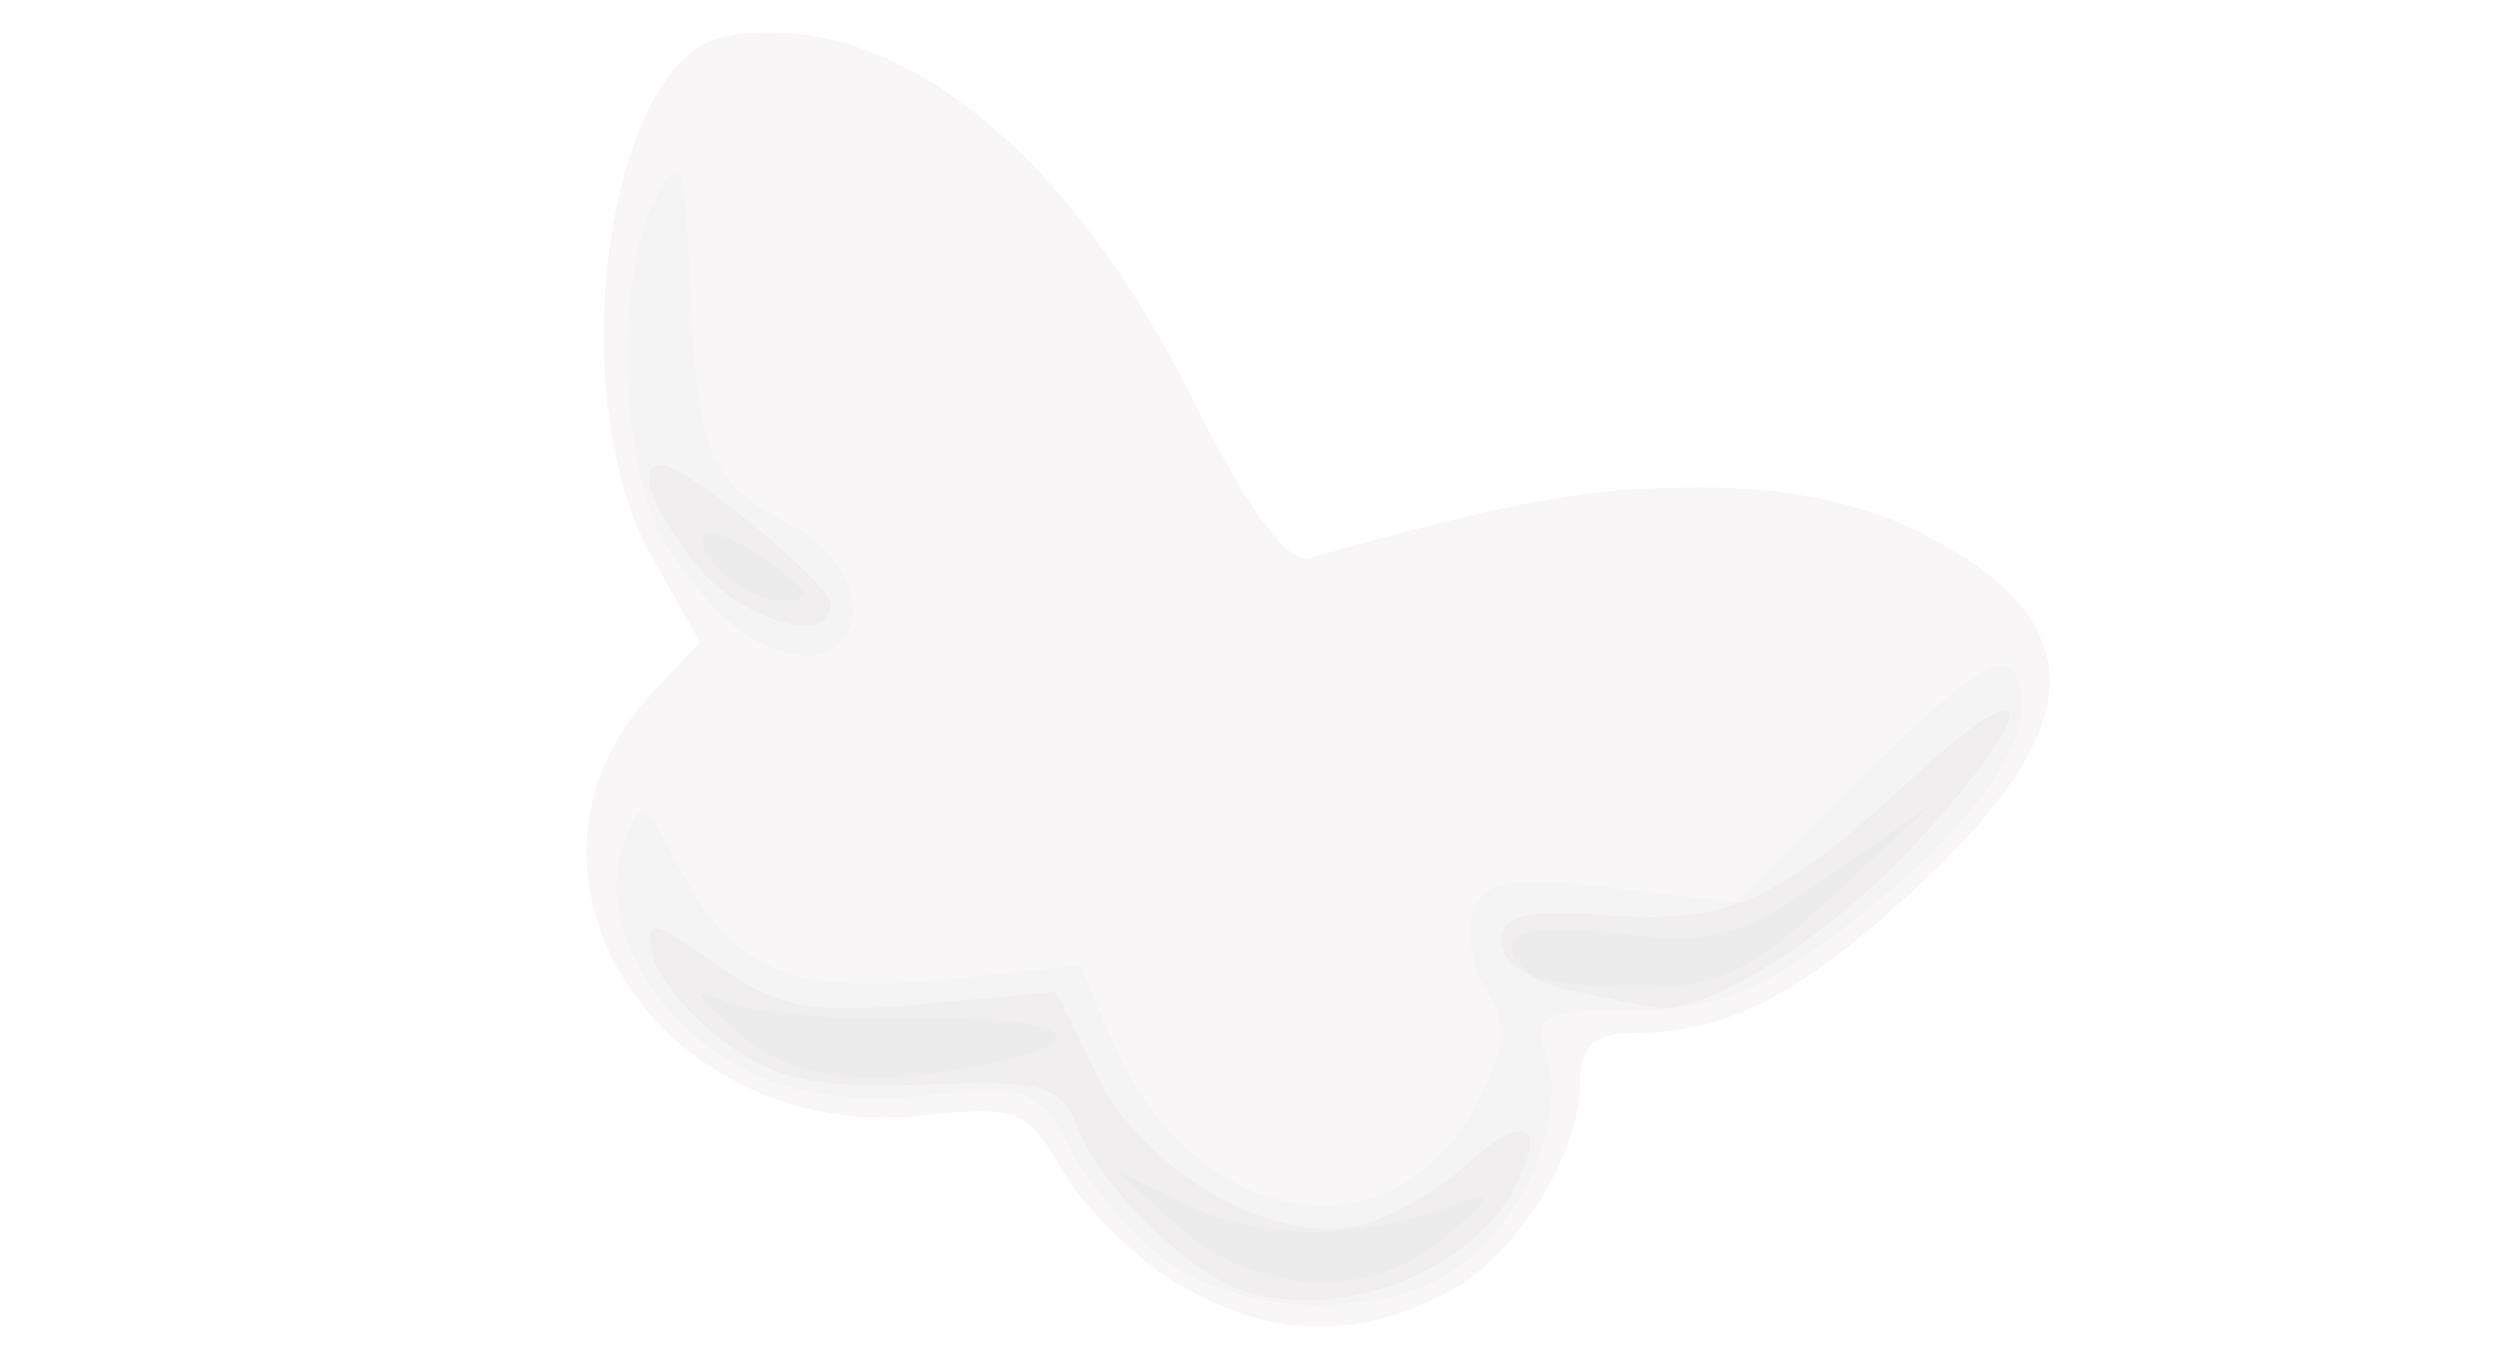
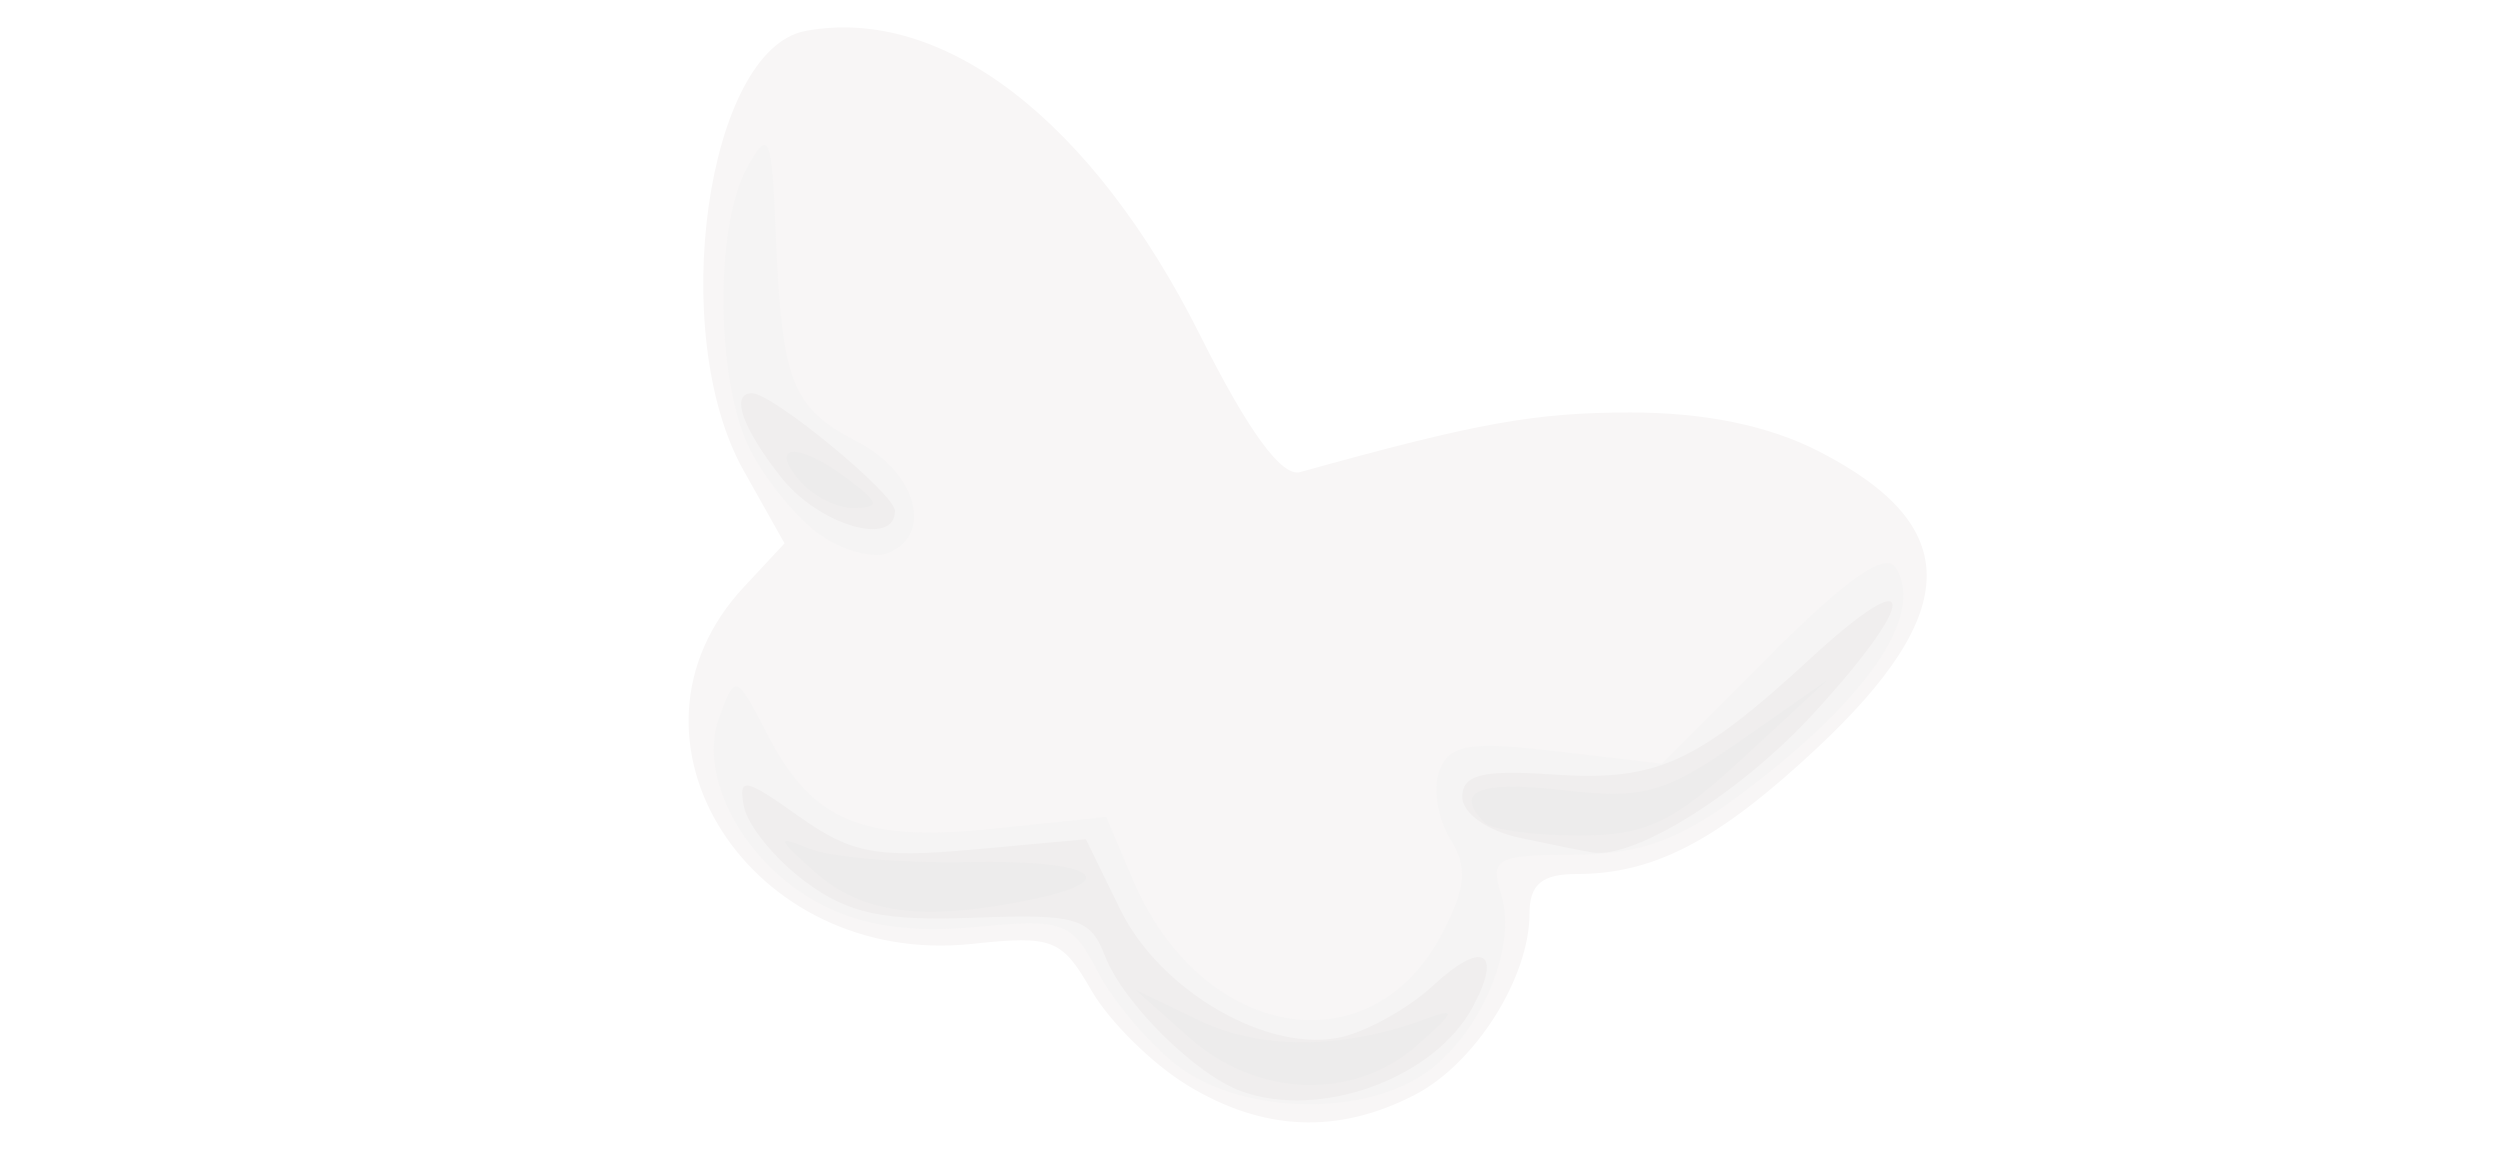
- <svg xmlns="http://www.w3.org/2000/svg" width="110" height="60" id="svg2" version="1.1">
+ <svg xmlns="http://www.w3.org/2000/svg" width="130" height="60" id="svg2" version="1.1">
  <defs id="defs4" />
  <g id="layer1" transform="translate(-523.2857,-695.2907)">
-     <g id="g3928" transform="translate(-1.788072,-0.5050763)">
+     <g id="g3928" transform="translate(8.211928,-0.5050763)">
      <path style="fill:#f8f6f6" d="m 576.803,752.219 c -1.82,-1.109 -4.059,-3.325 -4.976,-4.922 -1.537,-2.678 -2.021,-2.867 -6.192,-2.42 -11.553,1.238 -19.199,-10.701 -11.882,-18.555 l 2.117,-2.272 -2.13,-3.789 c -4,-7.117 -1.917,-21.897 3.22,-22.856 7.15,-1.335 14.938,4.674 20.528,15.84 2.495,4.983 4.236,7.366 5.188,7.101 9.214,-2.563 12.201,-3.101 17.191,-3.101 3.852,0 7.151,0.678 9.749,2.003 7.551,3.852 7.529,8.352 -0.076,15.465 -5.123,4.792 -8.452,6.532 -12.496,6.532 -1.788,0 -2.435,0.545 -2.435,2.05 0,3.343 -2.825,7.809 -5.967,9.433 -3.995,2.066 -7.894,1.899 -11.841,-0.508 z" id="path3936" />
      <path style="fill:#f5f4f4" d="m 576.227,751.155 c -1.46,-1.149 -3.299,-3.335 -4.087,-4.858 -1.33,-2.572 -1.78,-2.736 -6.314,-2.3 -3.337,0.321 -5.879,-0.046 -8.031,-1.159 -3.991,-2.064 -6.477,-6.625 -5.318,-9.757 0.835,-2.257 0.874,-2.243 2.502,0.905 2.347,4.539 4.938,5.615 11.794,4.899 l 5.826,-0.609 1.369,3.234 c 3.553,8.395 12.423,9.931 16.115,2.792 1.237,-2.393 1.319,-3.423 0.39,-4.91 -0.647,-1.035 -0.892,-2.623 -0.545,-3.527 0.523,-1.364 1.563,-1.535 6.093,-1.002 l 5.462,0.642 5.708,-5.708 c 3.966,-3.966 5.941,-5.33 6.472,-4.471 1.551,2.51 -1.626,7.042 -8.45,12.054 -2.902,2.132 -5.03,2.864 -8.317,2.864 -4.015,0 -4.357,0.189 -3.759,2.074 0.879,2.769 -1.168,7.463 -4.089,9.378 -3.406,2.231 -9.63,1.969 -12.819,-0.54 z m -18.506,-27.548 c -1.166,-0.817 -2.793,-2.786 -3.615,-4.375 -1.803,-3.487 -1.899,-11.633 -0.174,-14.739 1.128,-2.031 1.273,-1.69 1.484,3.5 0.313,7.702 0.831,9.01 4.266,10.787 3.07,1.588 3.944,4.86 1.544,5.781 -0.762,0.292 -2.339,-0.137 -3.506,-0.954 z" id="path3934" />
      <path style="fill:#f0eeee" d="m 579.612,752.537 c -2.385,-0.872 -6.135,-4.594 -7.072,-7.019 -0.77,-1.994 -1.478,-2.202 -6.815,-2 -4.728,0.178 -6.539,-0.209 -8.784,-1.881 -1.556,-1.158 -2.986,-2.909 -3.179,-3.889 -0.308,-1.57 0.032,-1.511 2.838,0.487 2.724,1.94 4.043,2.193 9.065,1.737 l 5.876,-0.533 1.786,3.652 c 2.102,4.3 7.82,7.558 11.6,6.609 1.368,-0.343 3.462,-1.532 4.653,-2.641 2.567,-2.391 3.645,-1.828 2.084,1.088 -1.993,3.724 -7.944,5.891 -12.051,4.39 z m 14.5,-13.172 c -1.704,-0.364 -3,-1.285 -3,-2.132 0,-1.154 1.054,-1.417 4.675,-1.165 5.418,0.377 7.495,-0.559 13.469,-6.065 5.586,-5.149 5.66,-3.135 0.106,2.91 -3.768,4.101 -9.249,7.547 -11.468,7.212 -0.43,-0.065 -2.132,-0.407 -3.782,-0.76 z m -38.427,-18.757 c -2.025,-2.574 -2.643,-4.365 -1.506,-4.365 1.07,0 7.433,5.238 7.433,6.119 0,1.91 -3.97,0.735 -5.927,-1.754 z" id="path3932" />
      <path style="fill:#edecec" d="m 576.918,749.752 -2.806,-2.492 3.309,1.594 c 3.19,1.537 7.443,1.522 11.691,-0.042 1.729,-0.636 1.68,-0.454 -0.361,1.348 -3.274,2.889 -8.316,2.716 -11.833,-0.408 z m -19.445,-8.592 c -1.995,-1.761 -2.051,-1.955 -0.361,-1.25 1.1,0.459 4.812,0.779 8.25,0.713 6.636,-0.128 8.331,0.954 3.125,1.996 -5.473,1.095 -8.589,0.682 -11.014,-1.459 z m 34.806,-2.583 c -1.646,-1.646 -0.312,-2.198 4.083,-1.691 4.177,0.482 5.293,0.168 9.25,-2.596 l 4.5,-3.143 -4.379,4.048 c -3.672,3.395 -5.057,4.048 -8.583,4.048 -2.313,0 -4.505,-0.3 -4.871,-0.667 z m -35.667,-17.833 c -1.596,-1.923 0.032,-1.943 2.559,-0.032 1.631,1.233 1.681,1.473 0.314,1.5 -0.895,0.018 -2.188,-0.643 -2.872,-1.468 z" id="path3930" />
    </g>
  </g>
</svg>
